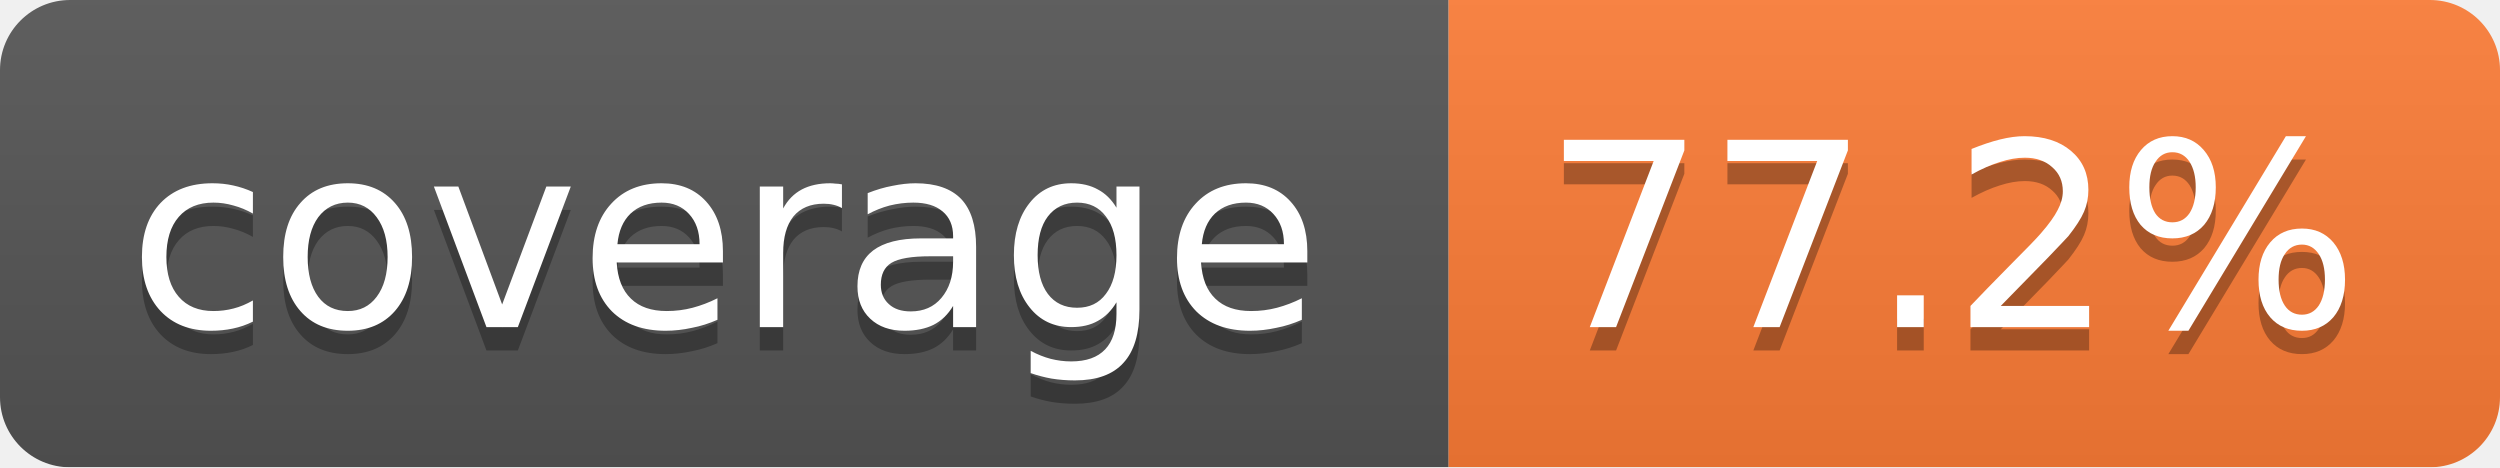
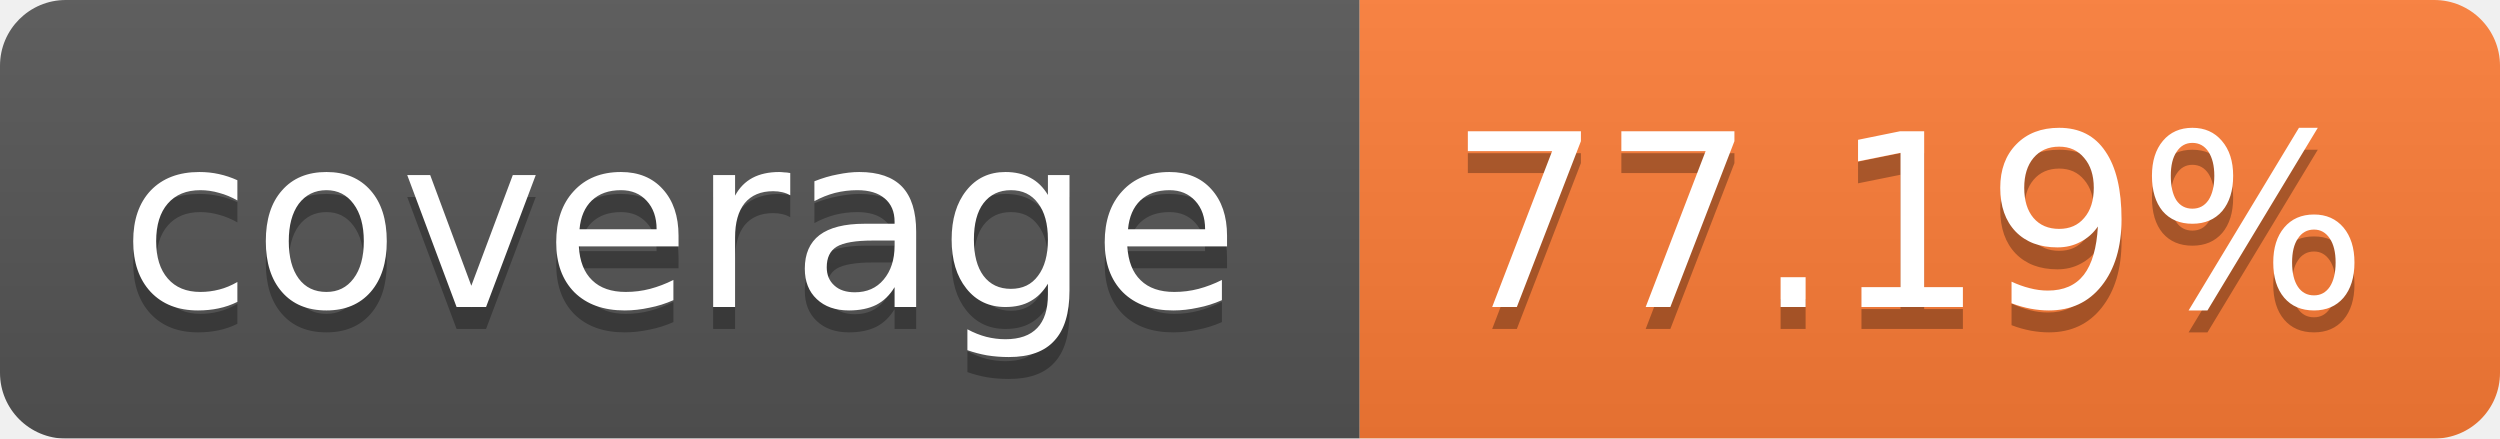
- <svg xmlns="http://www.w3.org/2000/svg" width="107" height="20">
+ <svg xmlns="http://www.w3.org/2000/svg" width="114" height="20">
  <linearGradient id="b" x2="0" y2="100%">
    <stop offset="0" stop-color="#bbb" stop-opacity=".1" />
    <stop offset="1" stop-opacity=".1" />
  </linearGradient>
  <mask id="a">
-     <rect width="107" height="20" rx="3" fill="#fff" />
+     <rect width="114" height="20" rx="3" fill="#fff" />
  </mask>
  <g mask="url(#a)">
    <path fill="#555" d="M0 0h62v20H0z" />
-     <path fill="#FE7D37" d="M62 0h45v20H62z" />
-     <path fill="url(#b)" d="M0 0h107v20H0z" />
+     <path fill="#FE7D37" d="M62 0h52v20H62z" />
+     <path fill="url(#b)" d="M0 0h114v20H0z" />
  </g>
  <g fill="#fff" text-anchor="middle" font-family="Verdana,DejaVu Sans,Geneva,sans-serif" font-size="11">
    <text x="31" y="15" fill="#010101" fill-opacity=".3">coverage</text>
    <text x="31" y="14">coverage</text>
-     <text x="83.5" y="15" fill="#010101" fill-opacity=".3">77.2%</text>
-     <text x="83.5" y="14">77.2%</text>
+     <text x="87" y="15" fill="#010101" fill-opacity=".3">77.19%</text>
+     <text x="87" y="14">77.19%</text>
  </g>
</svg>
